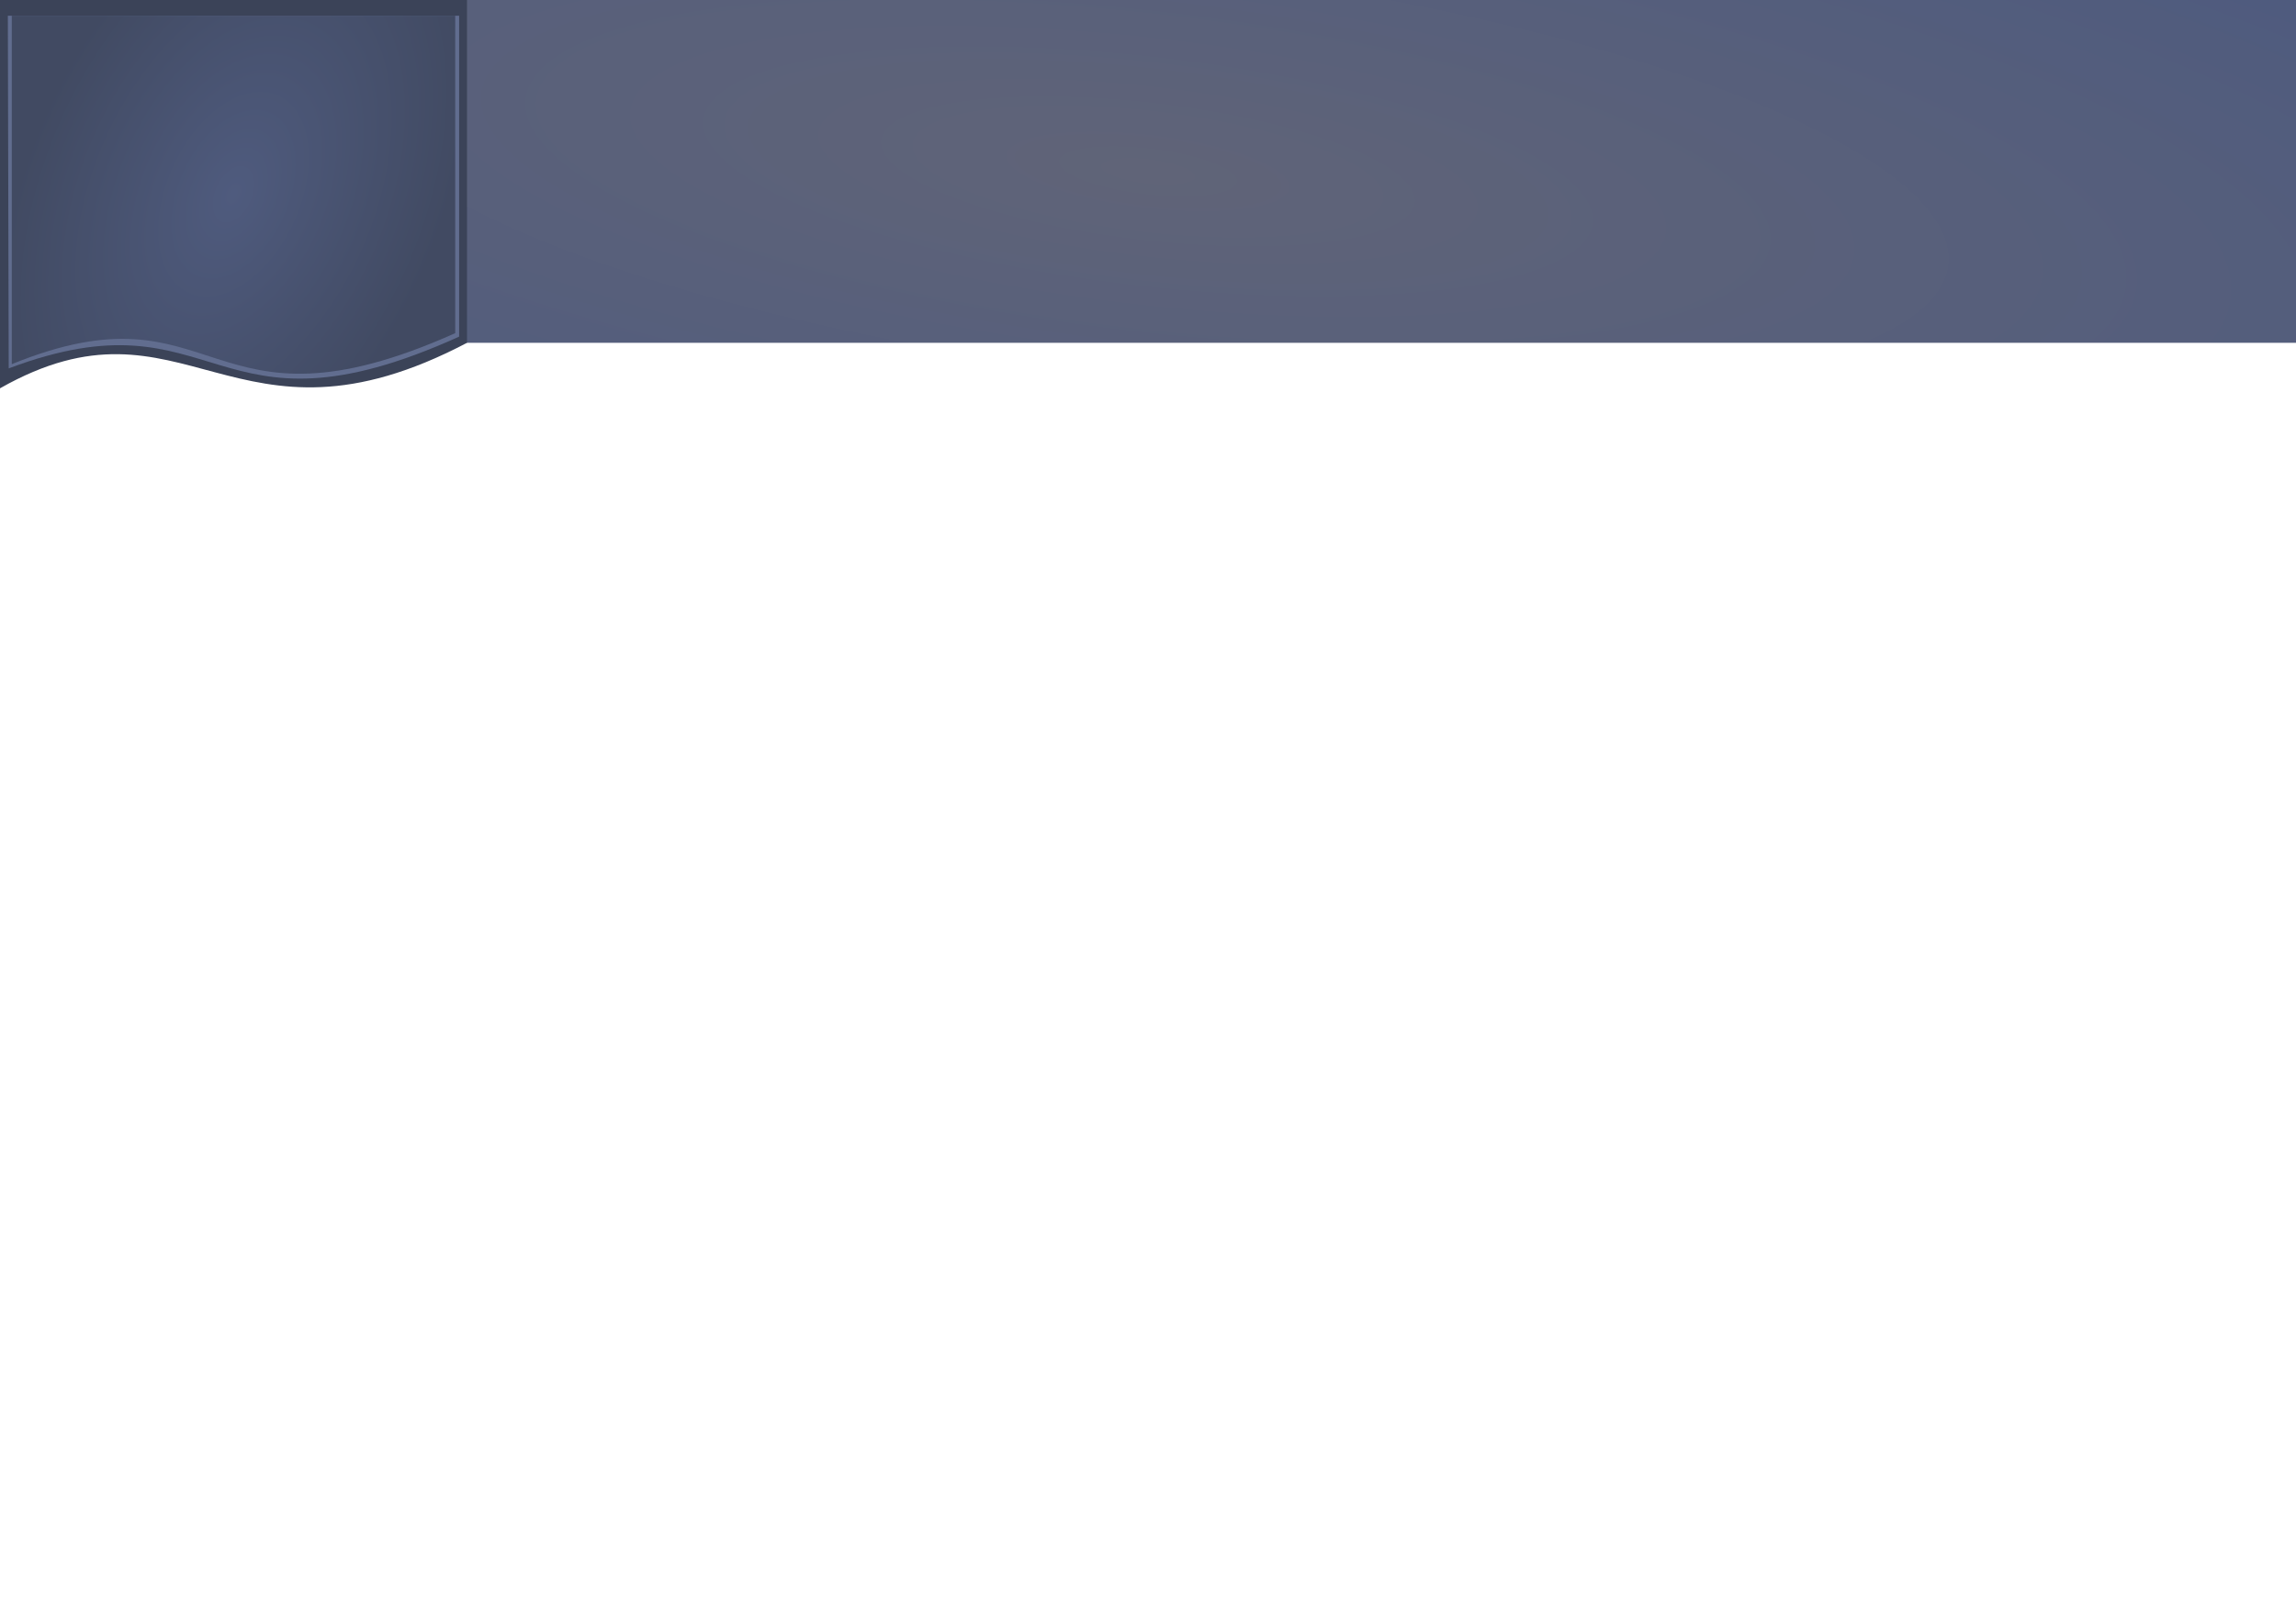
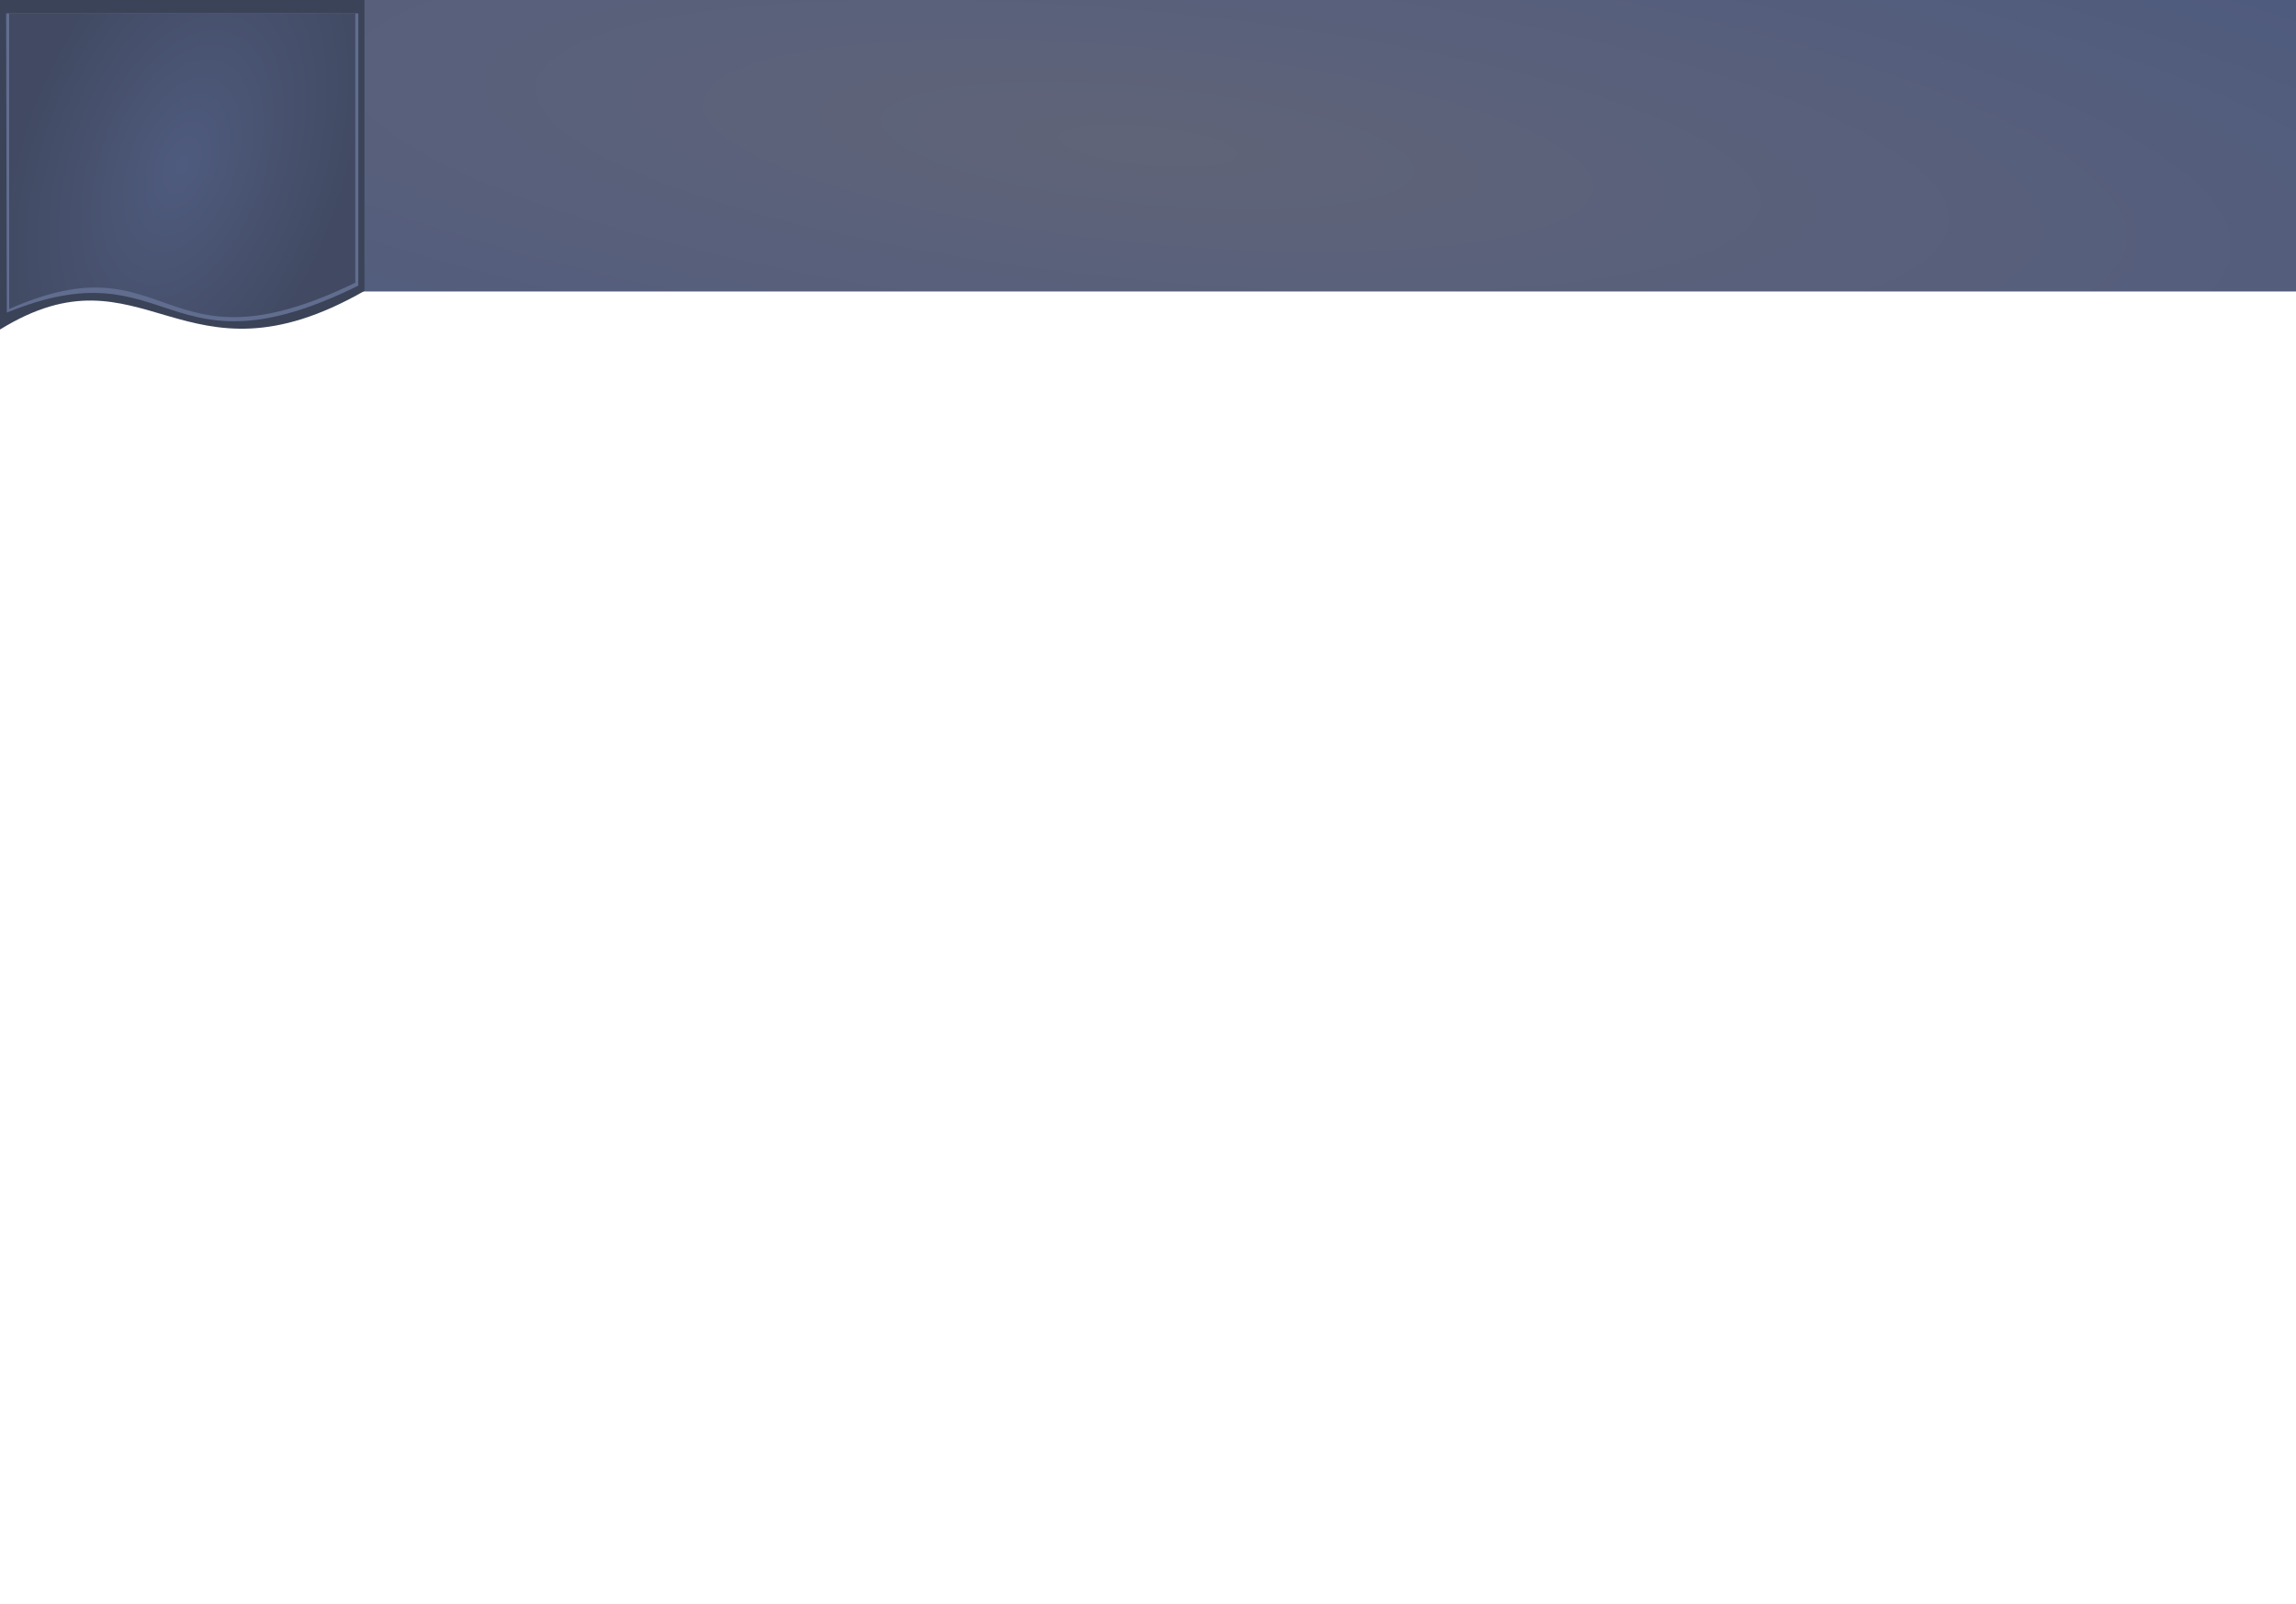
<svg xmlns="http://www.w3.org/2000/svg" xmlns:xlink="http://www.w3.org/1999/xlink" width="63mm" height="44mm" viewBox="0 0 63 44" version="1.1" id="svg3">
  <defs id="defs3">
    <linearGradient id="linearGradient1">
      <stop style="stop-color:#4f5b7e;stop-opacity:1;" offset="0" id="stop1" />
      <stop style="stop-color:#414a62;stop-opacity:1;" offset="1" id="stop2" />
    </linearGradient>
    <radialGradient xlink:href="#linearGradient1" id="radialGradient2" cx="31.5" cy="14.73" fx="31.5" fy="14.73" r="29.913" gradientTransform="matrix(0.2044327,-0.1801499,0.06368321,0.2287758,-0.9707826,7.635351)" gradientUnits="userSpaceOnUse" />
-     <radialGradient xlink:href="#linearGradient1-0" id="radialGradient2-6" cx="37.8" cy="4.704" fx="37.8" fy="4.704" r="25.2" gradientTransform="matrix(1.741174,0.2117202,-0.08392197,0.4417086,-33.92159,-5.376545)" gradientUnits="userSpaceOnUse" />
+     <radialGradient xlink:href="#linearGradient1-0" id="radialGradient2-6" cx="37.8" cy="4.704" fx="37.8" fy="4.704" r="25.2" gradientTransform="matrix(1.741174,0.180015,-0.08392197,0.3755626,-33.92159,-4.571411)" gradientUnits="userSpaceOnUse" />
    <linearGradient id="linearGradient1-0">
      <stop style="stop-color:#606478;stop-opacity:1;" offset="0" id="stop1-6" />
      <stop style="stop-color:#4f5b7e;stop-opacity:1;" offset="1" id="stop2-2" />
    </linearGradient>
  </defs>
-   <rect style="fill:url(#radialGradient2-6);fill-opacity:1;stroke-width:0.711" id="rect3" width="63" height="9.409" x="1.0214052e-14" y="-3.345581e-05" />
-   <path id="rect1" style="fill:#3b4358;fill-opacity:1;stroke-width:0.072" d="M 12.814,-3.337514e-5 H -5.5572994e-7 V 10.658 C 5.082,7.774 6.391,12.789 12.814,9.409 Z" />
-   <path id="path4" style="fill:#616d8f;fill-opacity:1;stroke-width:0.07" d="M 12.598,0.431 0.215,0.431 0.239,10.111 C 6.07,7.916 5.723,12.356 12.598,9.239 Z" />
-   <path id="path5" style="fill:url(#radialGradient2);fill-opacity:1;stroke-width:0.07" d="M 12.491,0.431 H 0.323 l 1.143e-4,9.564 C 6.068,7.656 5.574,12.236 12.491,9.144 Z" />
+   <rect style="fill:url(#radialGradient2-6);fill-opacity:1;stroke-width:0.656" id="rect3" width="63" height="8" x="1.0214052e-14" y="-3.345581e-05" />
+   <g id="g2" transform="matrix(0.7804114,0,0,0.8486033,-1.2203198e-7,-5.0528851e-6)">
+     <path id="rect1" style="fill:#3b4358;fill-opacity:1;stroke-width:0.072" d="M 12.814,-3.337514e-5 H -5.5572994e-7 V 10.658 C 5.082,7.774 6.391,12.789 12.814,9.409 Z" />
+     <path id="path4" style="fill:#616d8f;fill-opacity:1;stroke-width:0.07" d="M 12.598,0.431 0.215,0.431 0.239,10.111 C 6.07,7.916 5.723,12.356 12.598,9.239 Z" />
+     <path id="path5" style="fill:url(#radialGradient2);fill-opacity:1;stroke-width:0.07" d="M 12.491,0.431 H 0.323 l 1.143e-4,9.564 C 6.068,7.656 5.574,12.236 12.491,9.144 Z" />
+   </g>
</svg>
